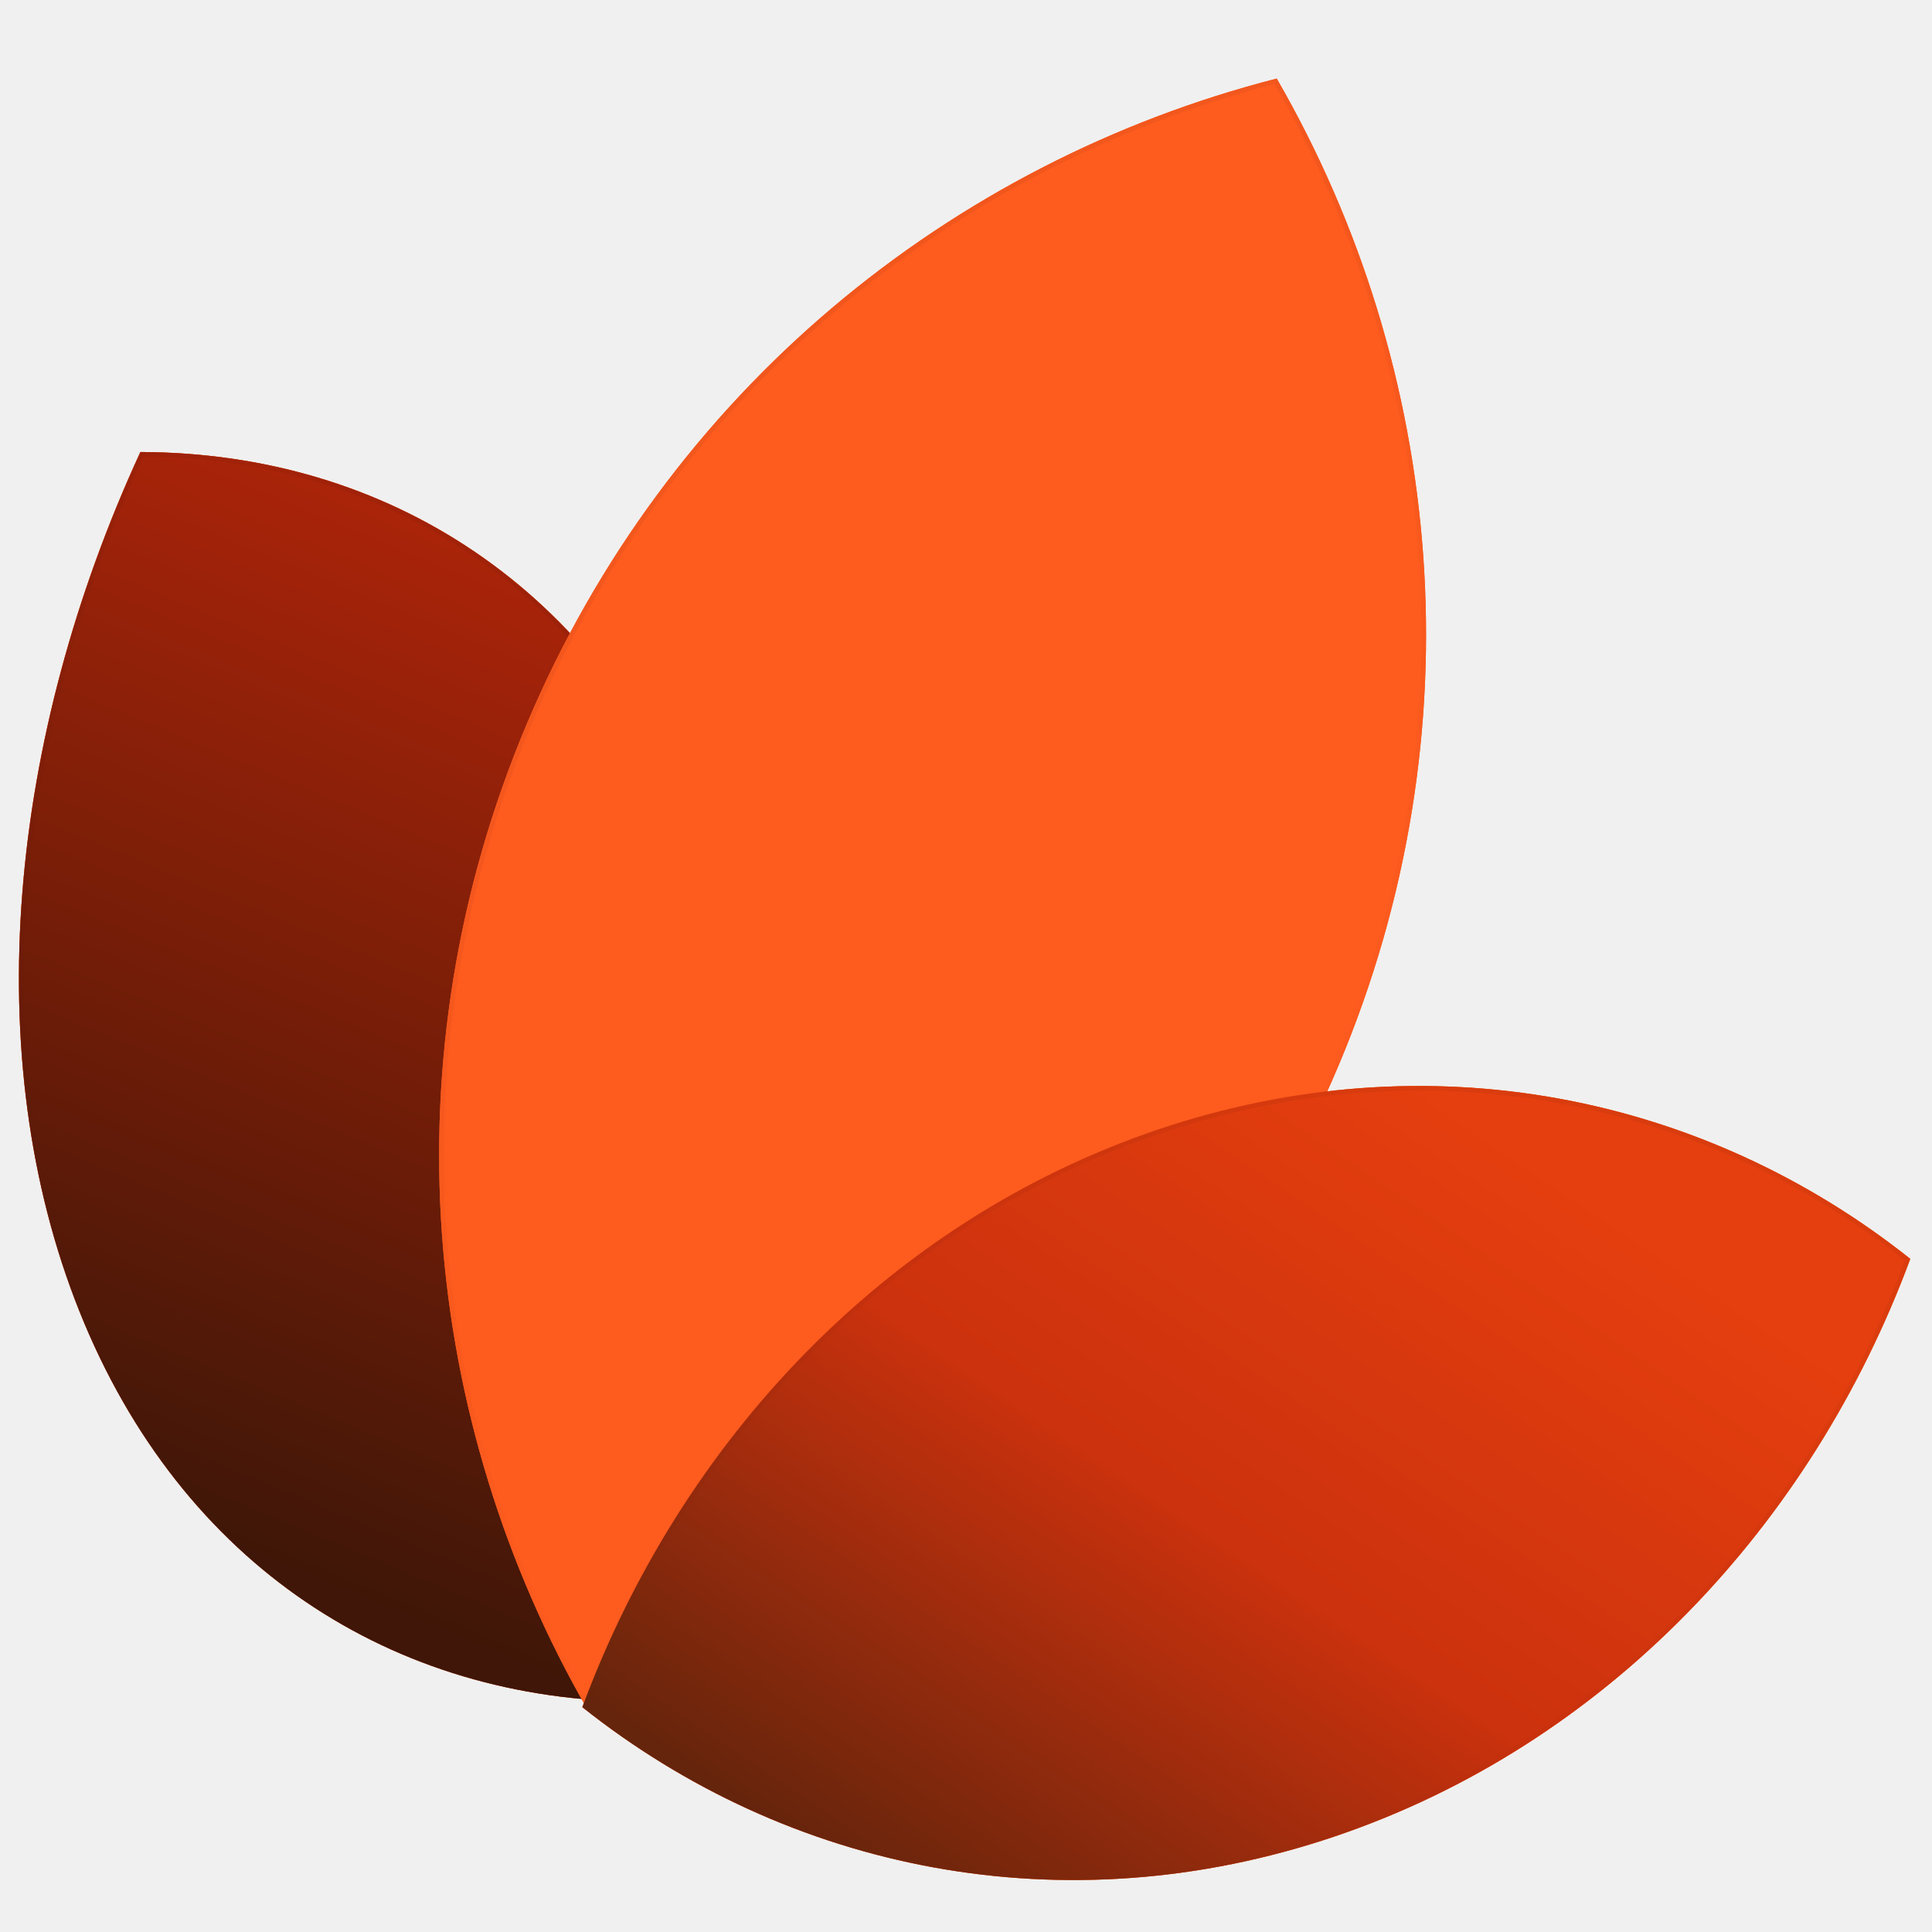
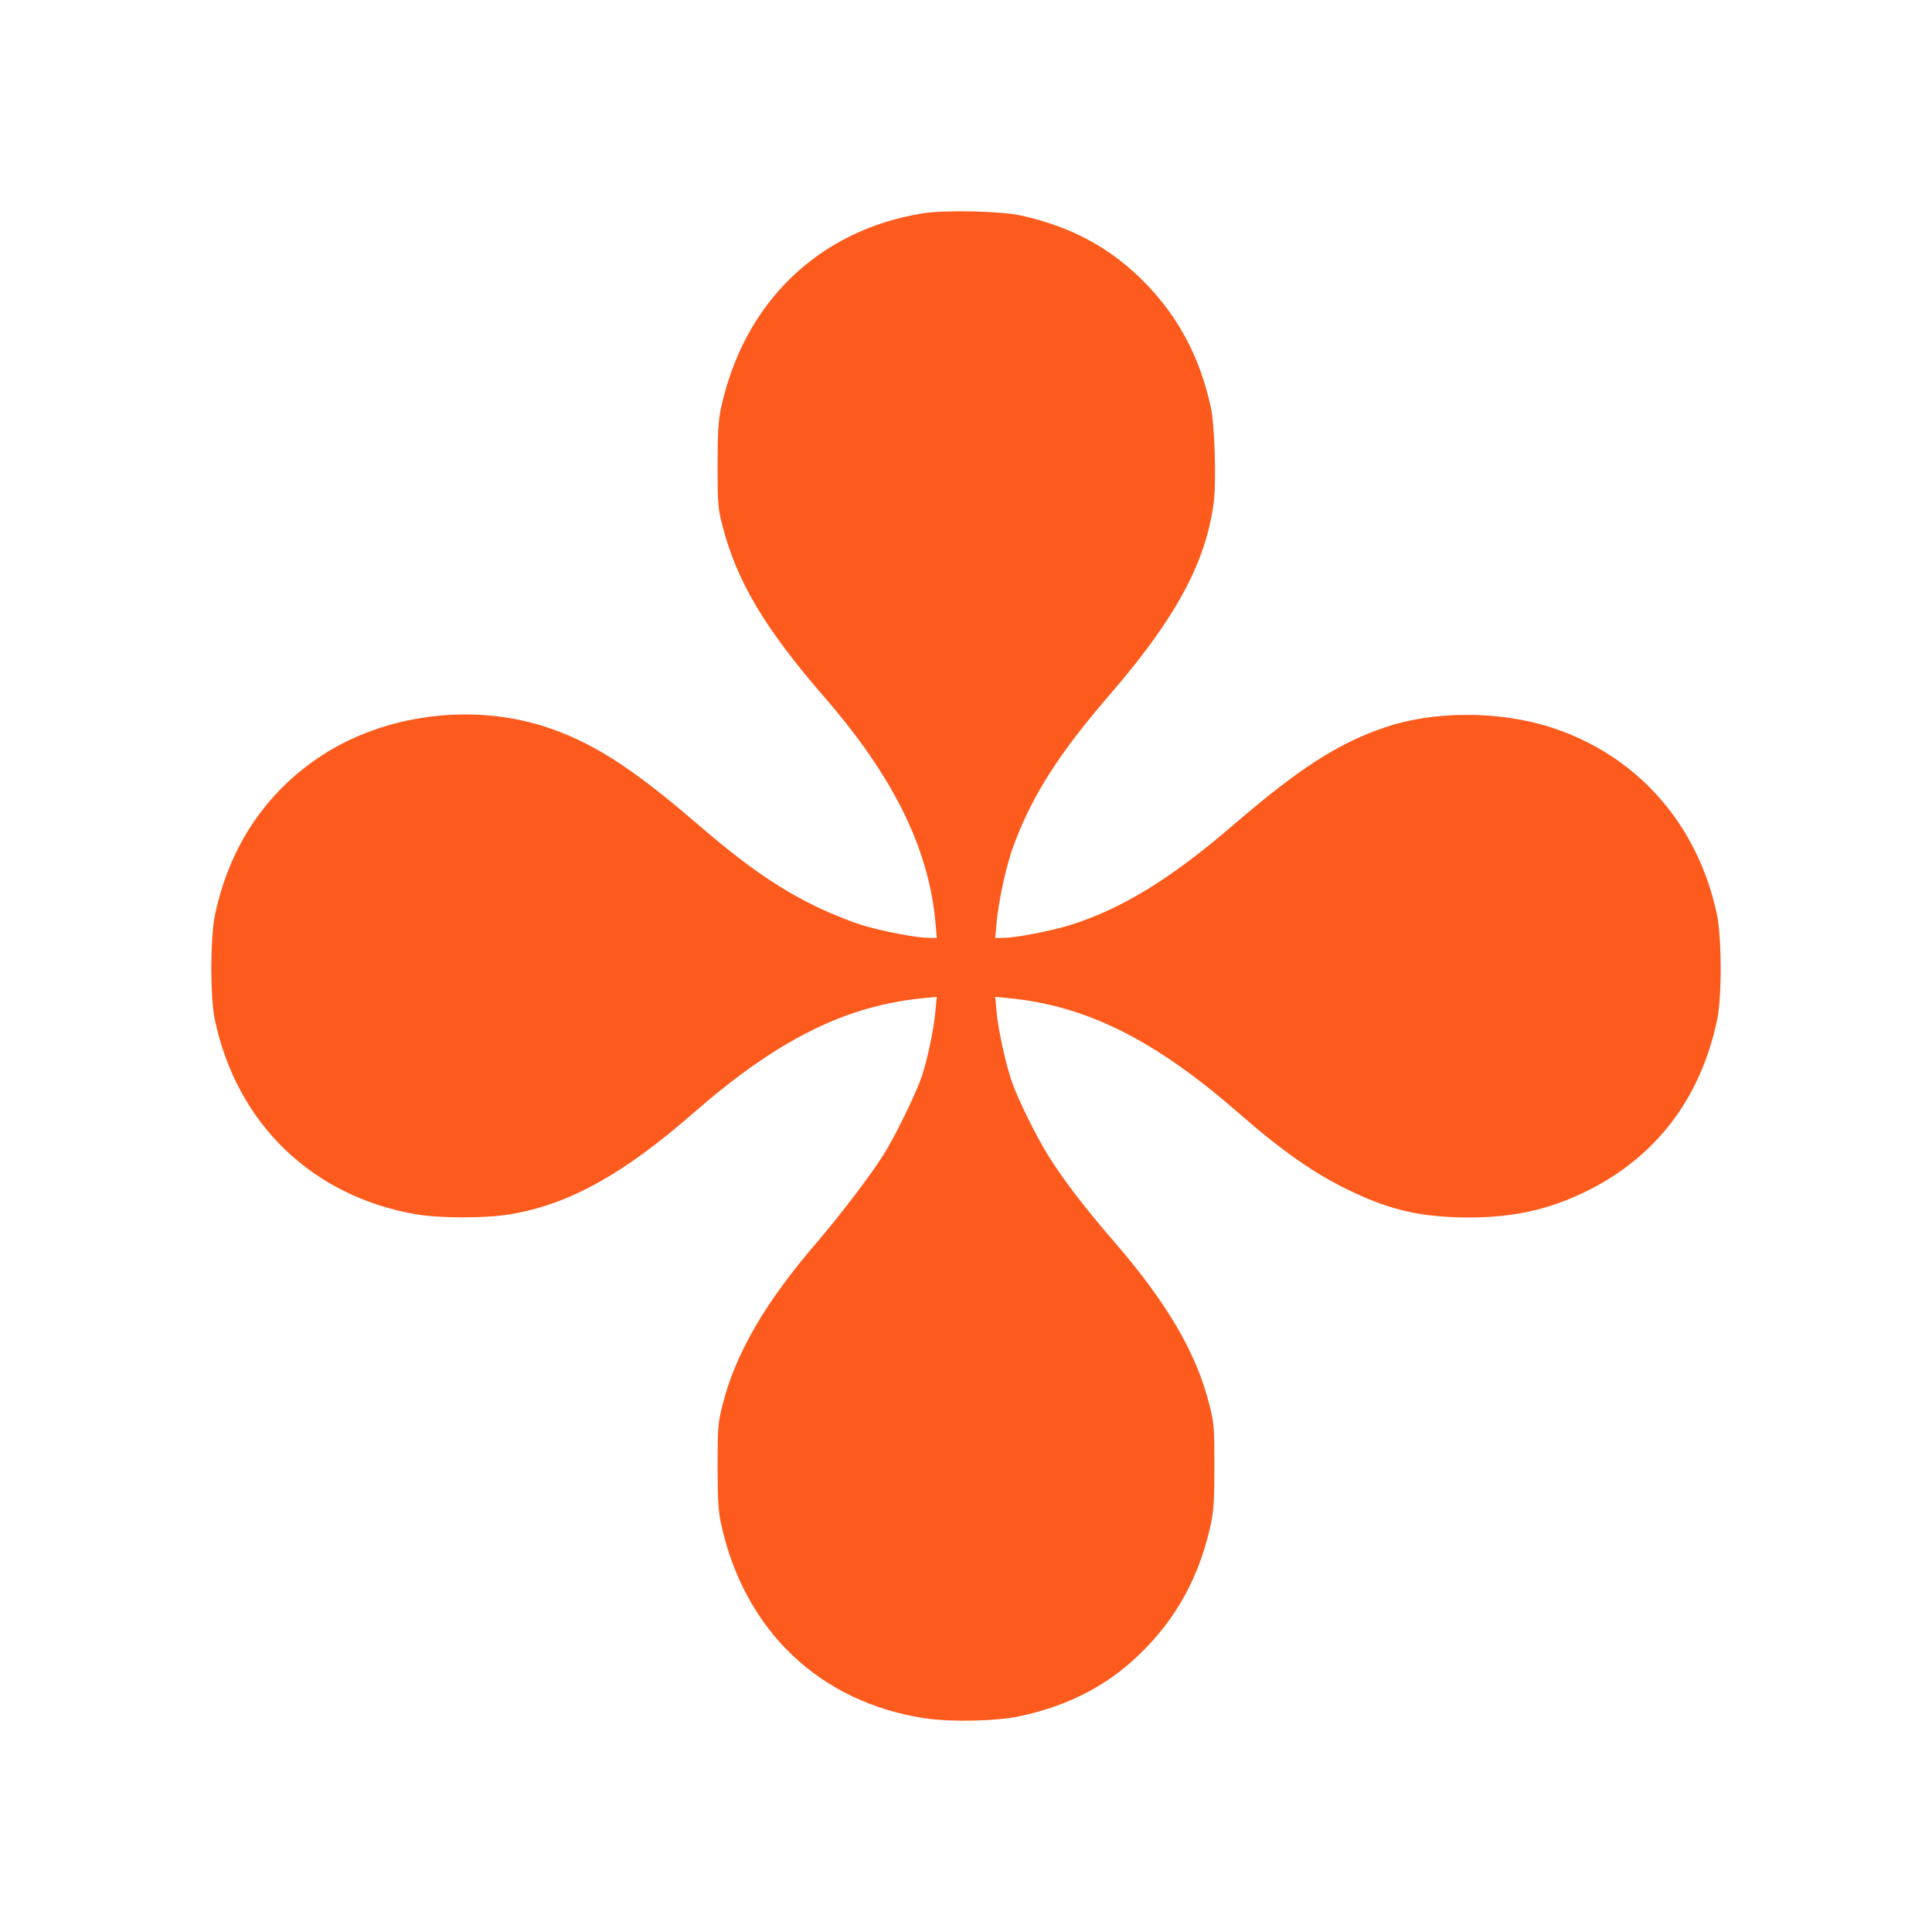
- <svg xmlns="http://www.w3.org/2000/svg" width="24" height="24" viewBox="0 0 24 24" fill="none">
-   <path d="M7.953 21.139C4.896 21.13 2.255 19.458 0.987 16.29C-0.28 13.121 0.109 9.163 1.744 5.615C4.801 5.624 7.442 7.296 8.71 10.465C9.977 13.633 9.588 17.591 7.953 21.139Z" fill="#FE5B1E" />
-   <path d="M7.953 21.139C4.896 21.13 2.255 19.458 0.987 16.29C-0.28 13.121 0.109 9.163 1.744 5.615C4.801 5.624 7.442 7.296 8.71 10.465C9.977 13.633 9.588 17.591 7.953 21.139Z" fill="url(#paint0_radial_101_2703)" />
-   <path d="M7.953 21.139C4.896 21.13 2.255 19.458 0.987 16.29C-0.28 13.121 0.109 9.163 1.744 5.615C4.801 5.624 7.442 7.296 8.71 10.465C9.977 13.633 9.588 17.591 7.953 21.139Z" fill="black" fill-opacity="0.5" style="mix-blend-mode:hard-light" />
-   <path d="M7.953 21.139C4.896 21.13 2.255 19.458 0.987 16.29C-0.28 13.121 0.109 9.163 1.744 5.615C4.801 5.624 7.442 7.296 8.71 10.465C9.977 13.633 9.588 17.591 7.953 21.139Z" fill="url(#paint1_linear_101_2703)" fill-opacity="0.5" style="mix-blend-mode:hard-light" />
-   <path d="M8.684 10.476C9.945 13.63 9.561 17.572 7.935 21.111C4.897 21.096 2.274 19.431 1.013 16.279C-0.248 13.124 0.136 9.182 1.762 5.643C4.8 5.659 7.423 7.324 8.684 10.476Z" stroke="url(#paint2_linear_101_2703)" stroke-opacity="0.05" stroke-width="0.056" />
-   <path d="M7.31 21.257C11.354 20.221 14.884 17.375 16.628 13.236C18.373 9.097 17.945 4.587 15.86 0.976C11.816 2.012 8.287 4.858 6.542 8.998C4.797 13.137 5.225 17.646 7.31 21.257Z" fill="#FE5B1E" />
-   <path d="M7.31 21.257C11.354 20.221 14.884 17.375 16.628 13.236C18.373 9.097 17.945 4.587 15.86 0.976C11.816 2.012 8.287 4.858 6.542 8.998C4.797 13.137 5.225 17.646 7.31 21.257Z" fill="url(#paint3_radial_101_2703)" />
-   <path d="M16.603 13.225C14.864 17.349 11.351 20.187 7.324 21.225C5.253 17.624 4.829 13.132 6.568 9.009C8.306 4.885 11.819 2.047 15.846 1.009C17.918 4.61 18.341 9.101 16.603 13.225Z" stroke="url(#paint4_linear_101_2703)" stroke-opacity="0.05" stroke-width="0.056" />
-   <path d="M7.234 21.207C9.789 23.237 13.21 23.951 16.577 22.814C19.944 21.677 22.506 18.945 23.73 15.638C21.175 13.608 17.754 12.894 14.387 14.031C11.02 15.168 8.458 17.901 7.234 21.207Z" fill="#FE5B1E" />
-   <path d="M7.234 21.207C9.789 23.237 13.21 23.951 16.577 22.814C19.944 21.677 22.506 18.945 23.73 15.638C21.175 13.608 17.754 12.894 14.387 14.031C11.02 15.168 8.458 17.901 7.234 21.207Z" fill="url(#paint5_radial_101_2703)" />
-   <path d="M7.234 21.207C9.789 23.237 13.21 23.951 16.577 22.814C19.944 21.677 22.506 18.945 23.73 15.638C21.175 13.608 17.754 12.894 14.387 14.031C11.02 15.168 8.458 17.901 7.234 21.207Z" fill="black" fill-opacity="0.2" style="mix-blend-mode:hard-light" />
-   <path d="M7.234 21.207C9.789 23.237 13.21 23.951 16.577 22.814C19.944 21.677 22.506 18.945 23.73 15.638C21.175 13.608 17.754 12.894 14.387 14.031C11.02 15.168 8.458 17.901 7.234 21.207Z" fill="url(#paint6_linear_101_2703)" fill-opacity="0.5" style="mix-blend-mode:hard-light" />
-   <path d="M16.568 22.787C13.218 23.918 9.814 23.212 7.267 21.198C8.492 17.907 11.044 15.189 14.396 14.058C17.747 12.927 21.15 13.633 23.697 15.648C22.472 18.938 19.92 21.656 16.568 22.787Z" stroke="url(#paint7_linear_101_2703)" stroke-opacity="0.05" stroke-width="0.056" />
-   <defs>
-     <radialGradient id="paint0_radial_101_2703" cx="0" cy="0" r="1" gradientUnits="userSpaceOnUse" gradientTransform="translate(-3.00503 15.023) rotate(-10.029) scale(17.9572 17.784)">
-       <stop stop-color="#FE5B1E" />
-       <stop offset="1" stop-color="#FE5B1E" />
-     </radialGradient>
-     <linearGradient id="paint1_linear_101_2703" x1="7.39" y1="4.813" x2="1.63" y2="18.689" gradientUnits="userSpaceOnUse">
-       <stop stop-color="#FE5B1E" />
-       <stop offset="1" />
-     </linearGradient>
-     <linearGradient id="paint2_linear_101_2703" x1="7.948" y1="8.016" x2="1.761" y2="18.746" gradientUnits="userSpaceOnUse">
-       <stop />
-       <stop offset="1" stop-opacity="0" />
-     </linearGradient>
-     <radialGradient id="paint3_radial_101_2703" cx="0" cy="0" r="1" gradientUnits="userSpaceOnUse" gradientTransform="translate(8.11404 20.8822) rotate(-75.7542) scale(21.6246 23.7772)">
-       <stop stop-color="#FE5B1E" />
-       <stop offset="0.713" stop-color="#FE5B1E" />
-     </radialGradient>
-     <linearGradient id="paint4_linear_101_2703" x1="7.602" y1="5.871" x2="15.556" y2="16.372" gradientUnits="userSpaceOnUse">
-       <stop />
-       <stop offset="1" stop-opacity="0" />
-     </linearGradient>
-     <radialGradient id="paint5_radial_101_2703" cx="0" cy="0" r="1" gradientUnits="userSpaceOnUse" gradientTransform="translate(7.84537 21.5181) rotate(-20.3525) scale(18.5603 17.32)">
-       <stop stop-color="#FE5B1E" />
-       <stop offset="1" stop-color="#FE5B1E" />
-     </radialGradient>
-     <linearGradient id="paint6_linear_101_2703" x1="16.808" y1="13.007" x2="10.041" y2="22.994" gradientUnits="userSpaceOnUse">
-       <stop stop-color="#FE5B1E" />
-       <stop offset="1" />
-     </linearGradient>
-     <linearGradient id="paint7_linear_101_2703" x1="16.808" y1="13.007" x2="14.169" y2="23.841" gradientUnits="userSpaceOnUse">
-       <stop />
-       <stop offset="1" stop-opacity="0" />
-     </linearGradient>
-   </defs>
+ <svg xmlns="http://www.w3.org/2000/svg" width="128" height="128" viewBox="0 0 128 128" fill="none">
+   <rect width="128" height="128" fill="white" />
+   <path d="M61.103 14.139C54.224 15.261 49.269 20.055 47.765 27.055C47.592 27.855 47.543 28.644 47.543 30.838C47.543 33.463 47.568 33.684 47.888 34.917C48.825 38.528 50.699 41.67 54.569 46.131C59.192 51.443 61.547 56.224 61.978 61.154L62.065 62.139H61.559C60.721 62.139 58.305 61.671 57.023 61.264C56.357 61.055 55.137 60.562 54.323 60.18C51.623 58.898 49.466 57.407 45.977 54.4C41.761 50.777 39.111 49.101 36.017 48.115C31.197 46.587 25.477 47.339 21.323 50.05C17.624 52.465 15.196 56.089 14.247 60.599C13.926 62.139 13.914 66.034 14.234 67.562C15.677 74.426 20.681 79.269 27.573 80.452C29.212 80.723 32.195 80.723 33.859 80.44C37.706 79.787 41.305 77.79 45.916 73.76C51.488 68.893 55.999 66.638 61.152 66.132L62.065 66.046L61.978 66.958C61.867 68.178 61.461 70.125 61.091 71.259C60.709 72.417 59.279 75.338 58.502 76.558C57.614 77.951 55.679 80.489 54.138 82.288C50.699 86.281 48.726 89.67 47.876 93.059C47.568 94.279 47.543 94.55 47.543 97.138C47.543 99.332 47.592 100.12 47.765 100.921C49.293 108.02 54.323 112.814 61.337 113.849C63.002 114.095 66.022 114.034 67.513 113.713C70.953 112.986 73.64 111.544 75.933 109.166C78.127 106.898 79.532 104.212 80.235 100.921C80.408 100.12 80.457 99.332 80.457 97.138C80.457 94.55 80.432 94.279 80.124 93.059C79.249 89.584 77.301 86.281 73.677 82.103C71.939 80.107 70.423 78.123 69.486 76.62C68.672 75.326 67.489 72.935 67.045 71.69C66.638 70.519 66.133 68.215 66.022 67.019L65.935 66.046L66.848 66.132C72.001 66.638 76.512 68.893 82.084 73.76C84.932 76.25 87.065 77.741 89.333 78.838C92.094 80.181 94.165 80.649 97.284 80.662C100.206 80.662 102.486 80.169 104.902 79.023C109.624 76.767 112.656 72.849 113.766 67.562C114.086 66.034 114.074 62.139 113.753 60.599C112.496 54.61 108.477 50.062 102.831 48.214C99.38 47.08 94.966 47.08 91.724 48.202C88.618 49.261 86.054 50.925 81.751 54.622C77.609 58.196 74.355 60.192 70.977 61.264C69.695 61.671 67.279 62.139 66.441 62.139H65.935L66.022 61.178C66.157 59.675 66.675 57.284 67.168 55.99C68.401 52.663 70.188 49.878 73.603 45.934C77.893 40.955 79.878 37.283 80.408 33.339C80.593 31.91 80.482 28.114 80.21 26.931C79.496 23.69 78.09 21.041 75.933 18.81C73.652 16.456 71.014 15.014 67.575 14.263C66.256 13.979 62.558 13.905 61.103 14.139Z" fill="#FD5B1D" />
</svg>
